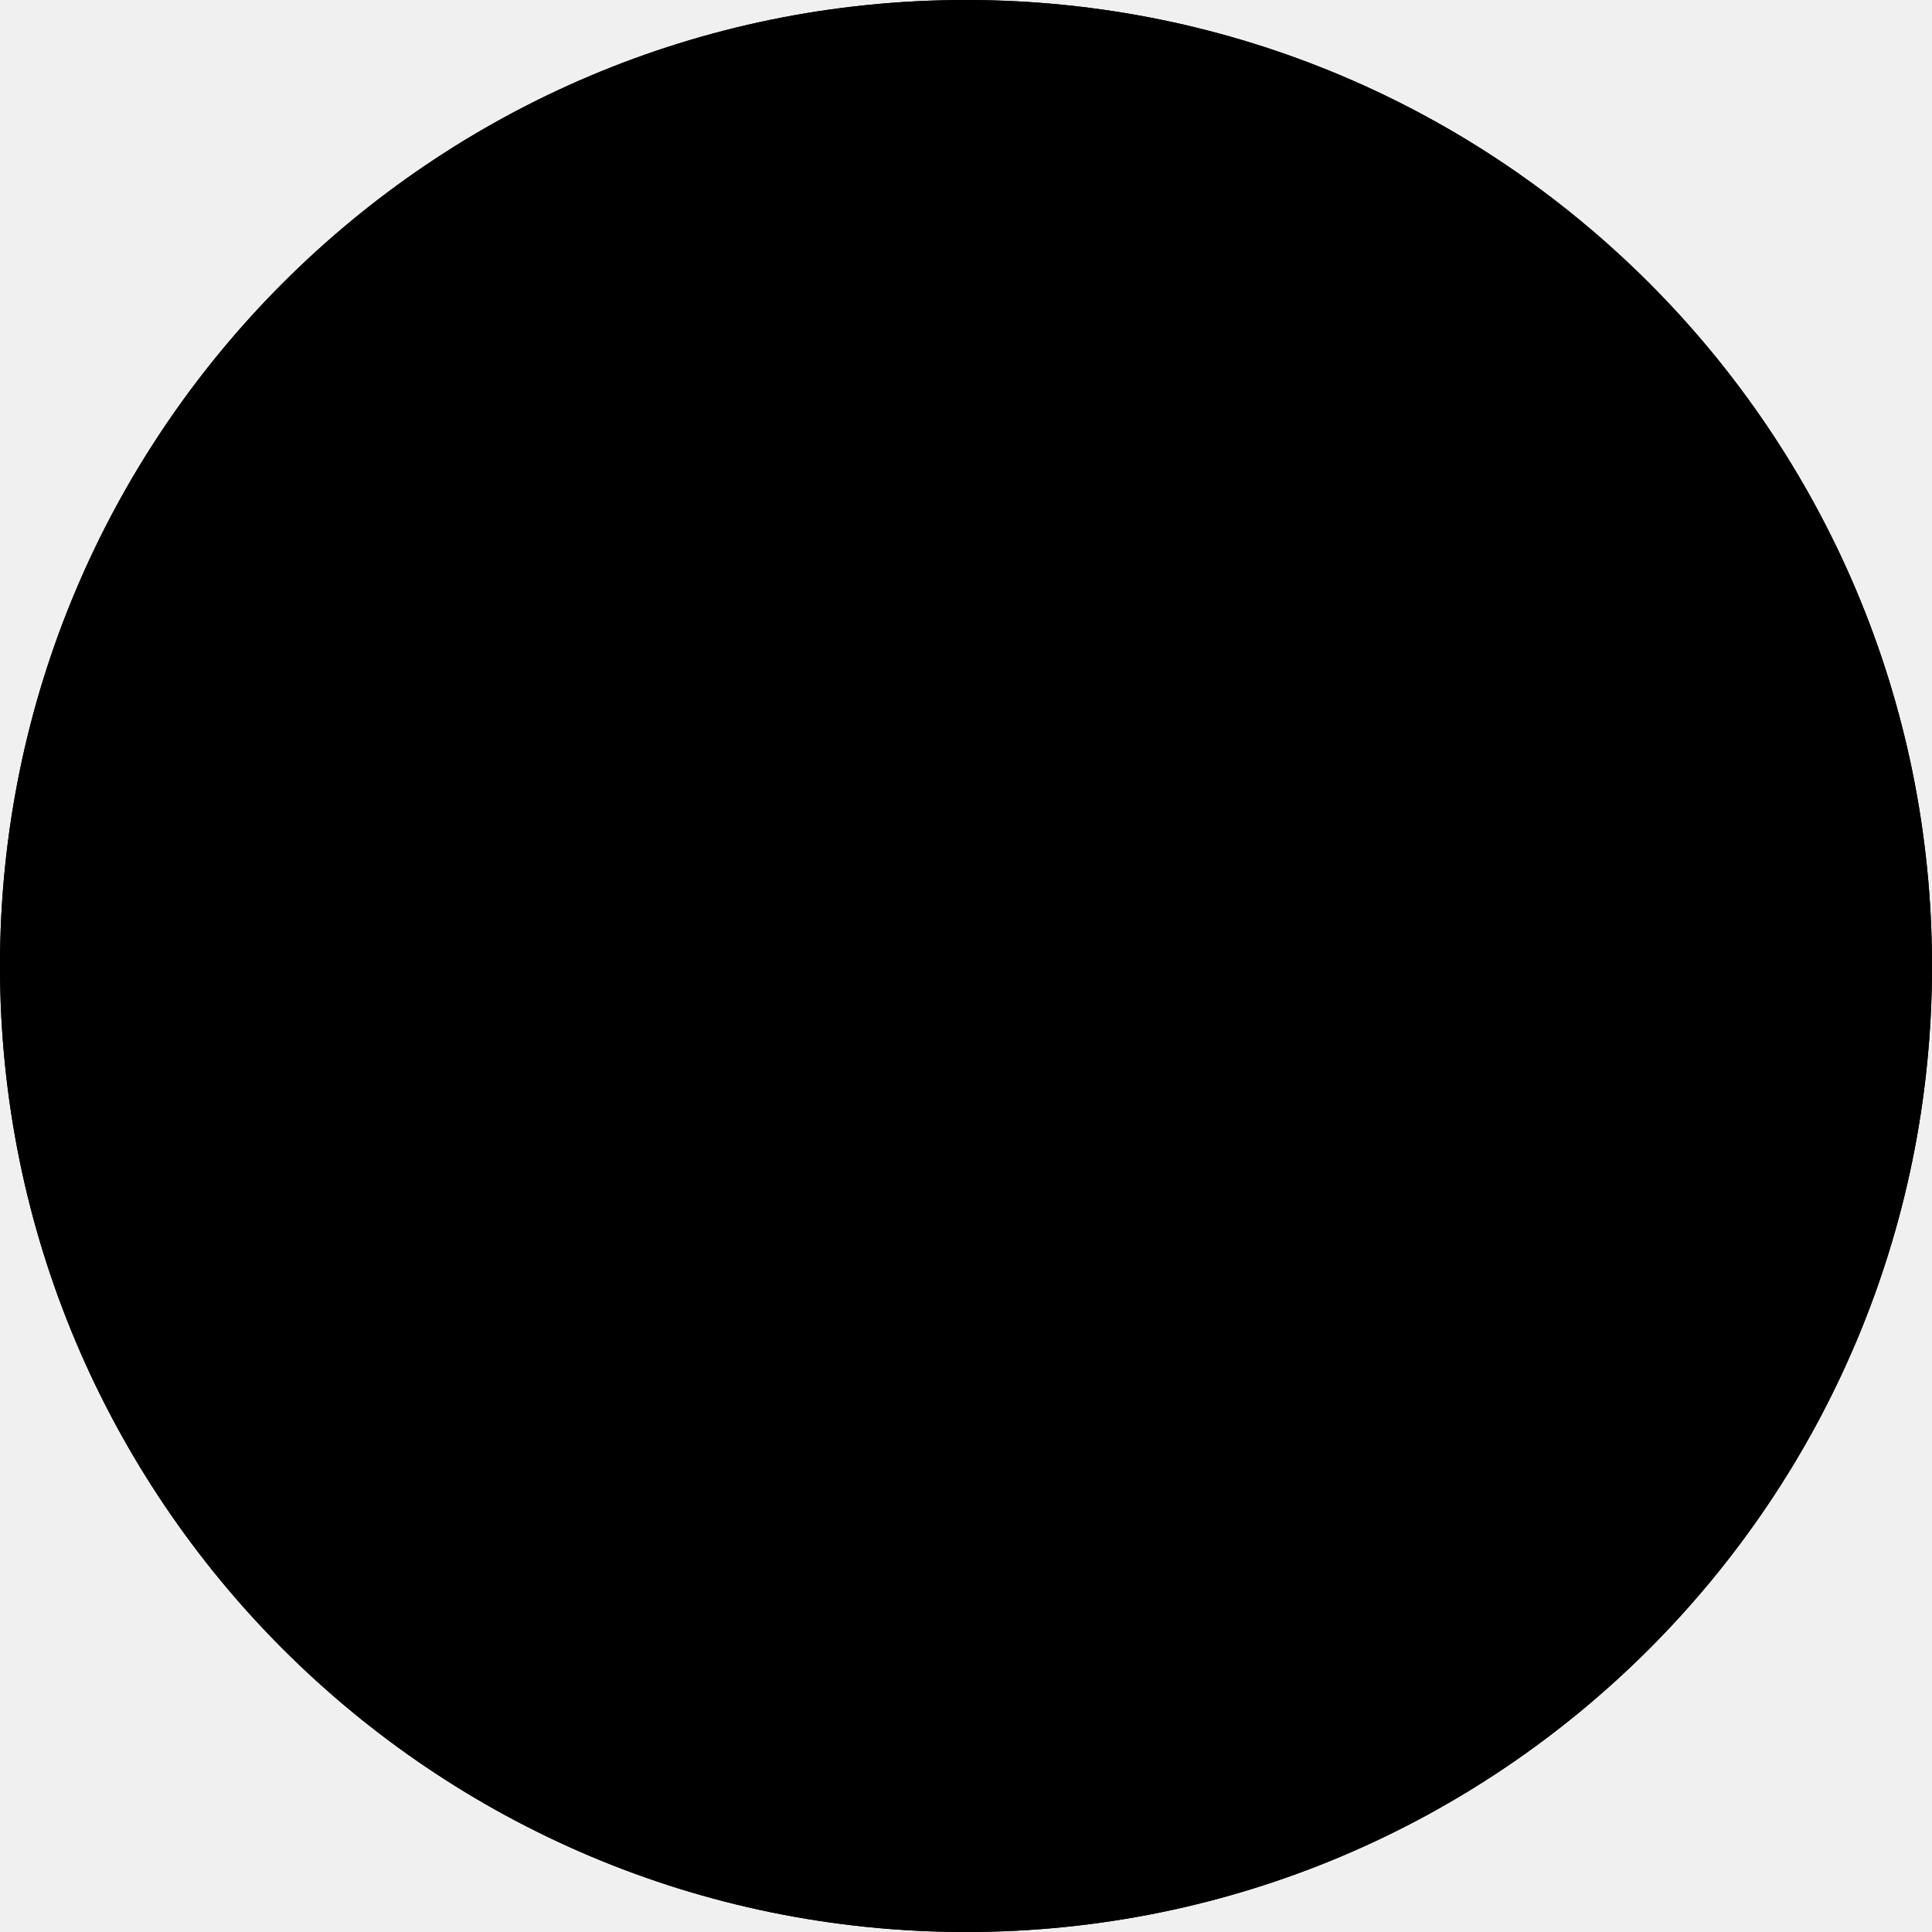
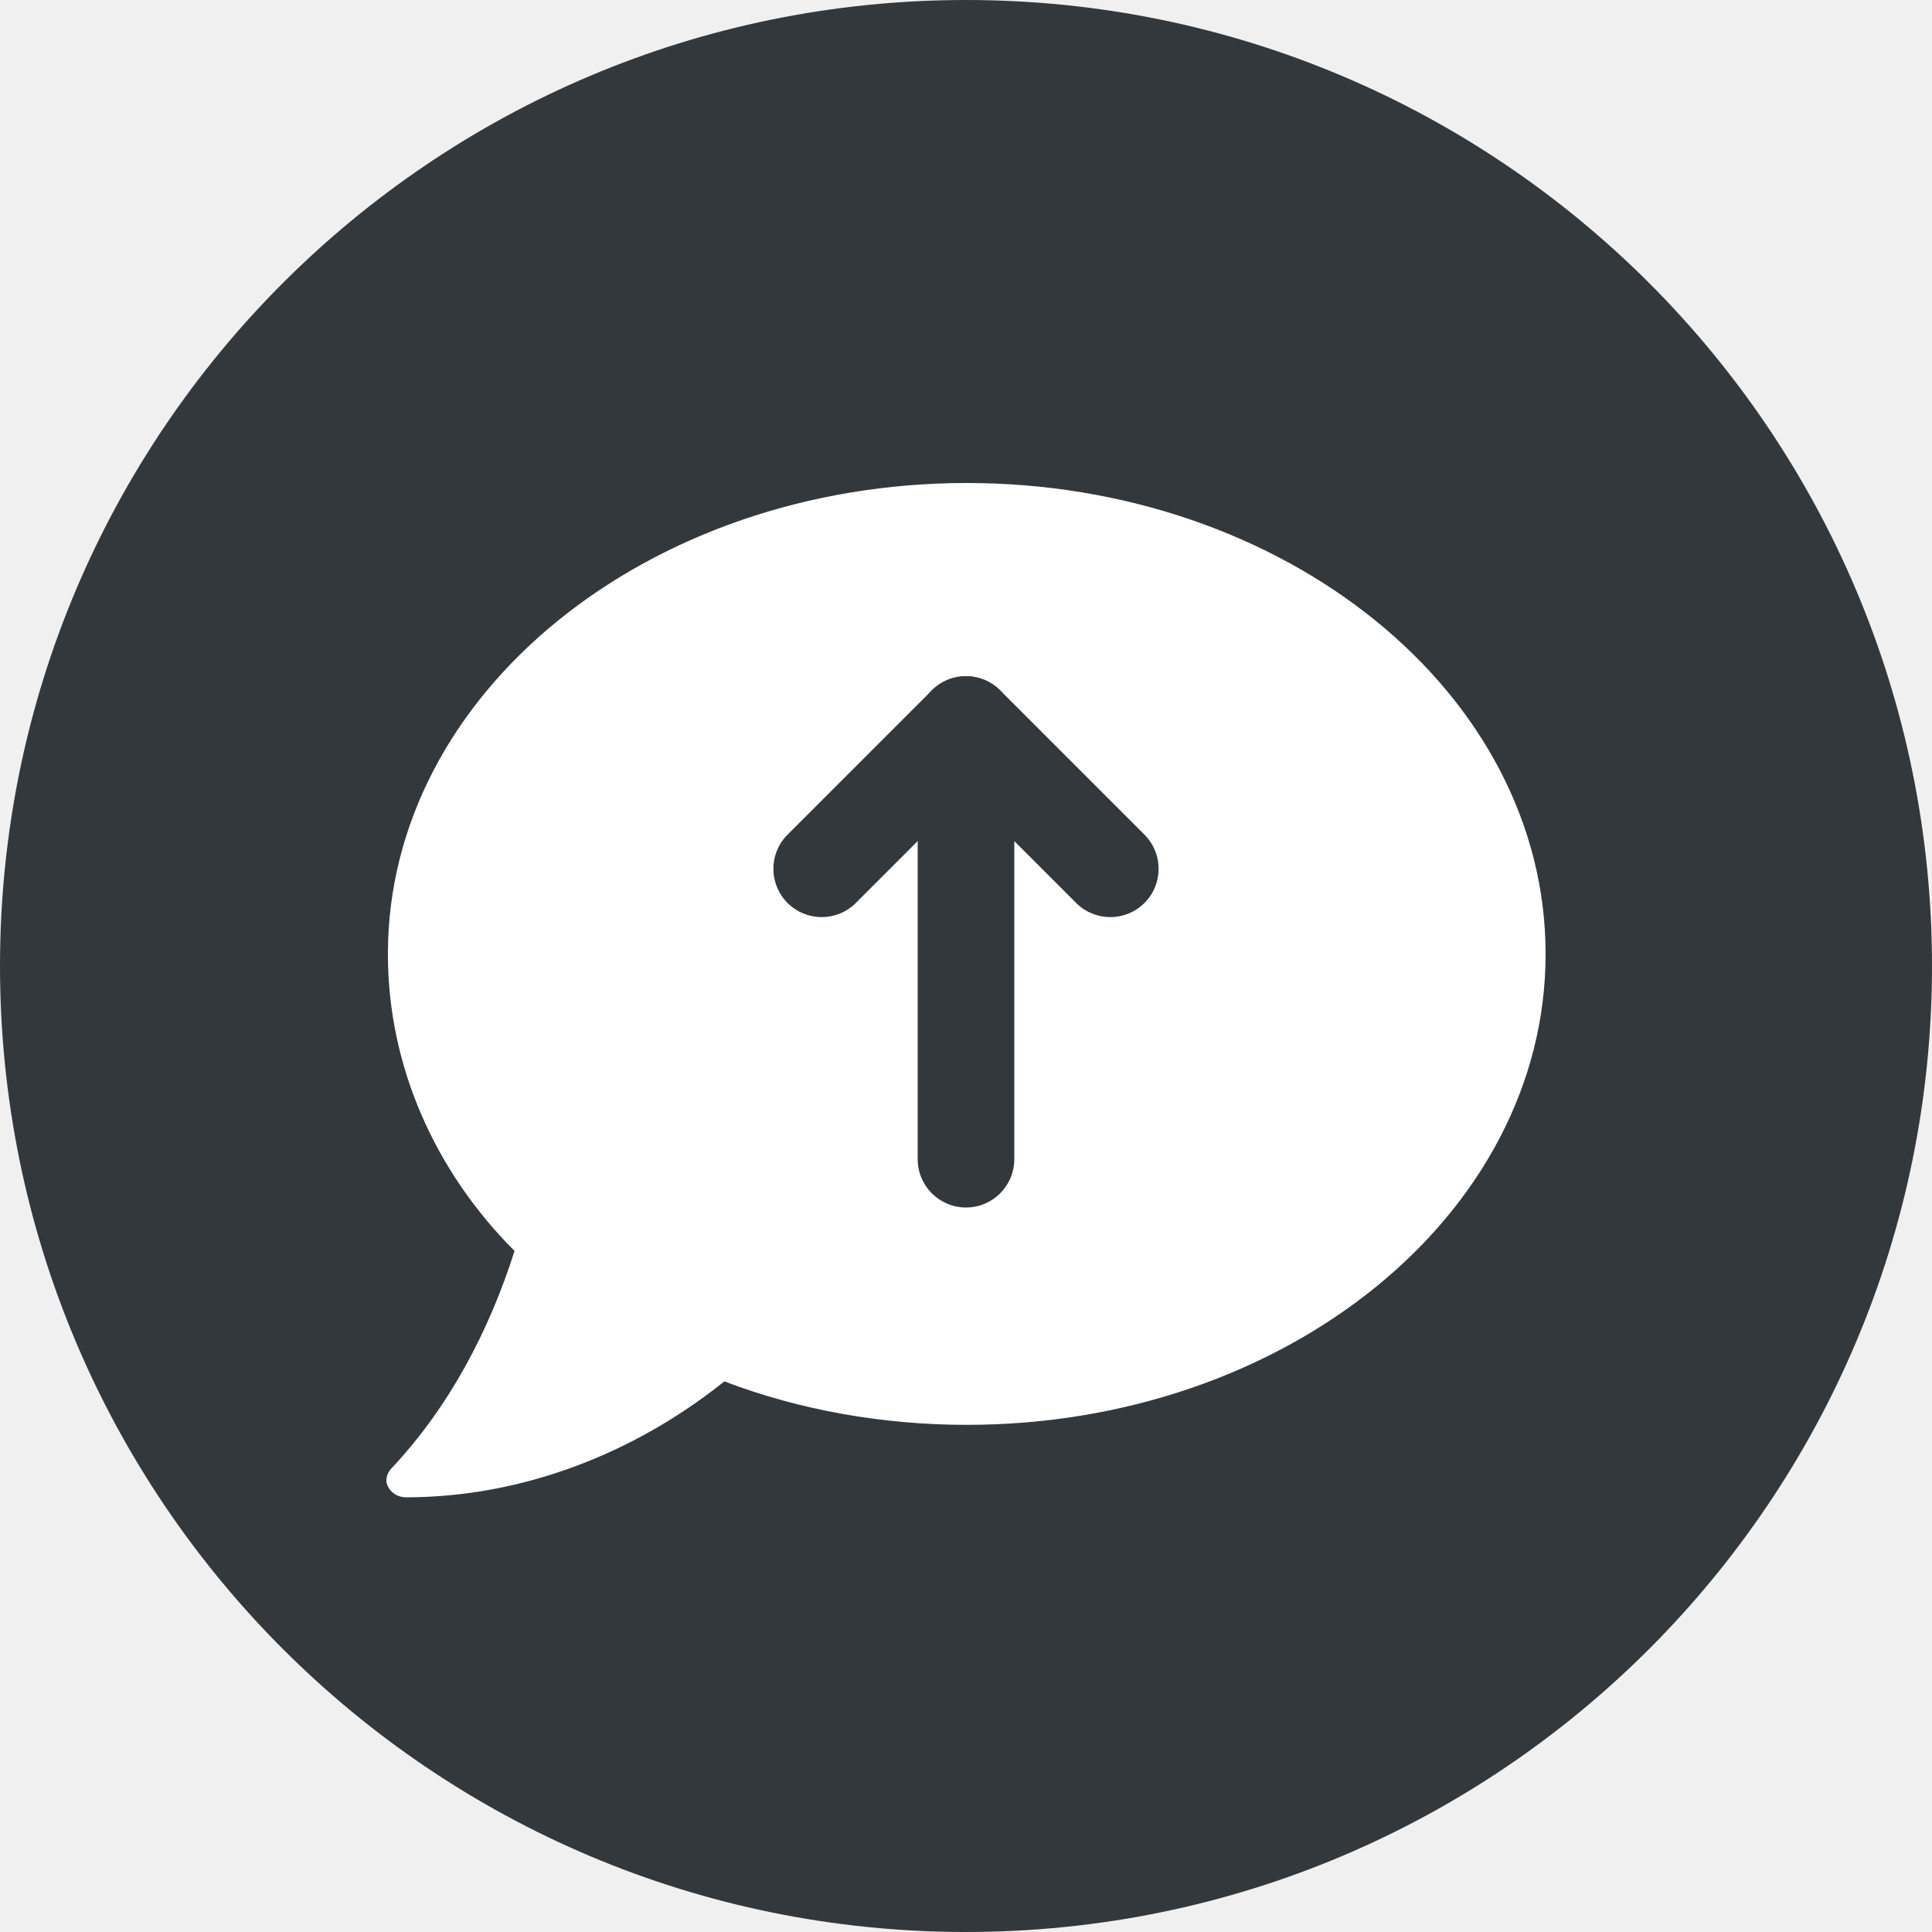
<svg xmlns="http://www.w3.org/2000/svg" viewBox="0 0 40 40">
-   <g fill-rule="evenodd">
-     <circle cx="20" cy="20" r="20" />
-     <path d="M20 40c11.046 0 20-8.954 20-20S31.046 0 20 0 0 8.954 0 20s8.954 20 20 20zm.015-10.5C26.607 29.5 32 25.15 32 19.75S26.607 10 20.015 10c-6.591 0-11.984 4.35-11.984 9.75 0 2.325.974 4.5 2.622 6.15-.525 1.65-1.349 3.225-2.547 4.5-.075.075-.15.225-.075.375s.225.225.374.225c2.397 0 4.72-.9 6.592-2.4 1.573.6 3.296.9 5.018.9z" />
-     <path d="M19 15a1 1 0 112 0v9a1 1 0 11-2 0v-9z" fill-rule="nonzero" />
-     <path d="M19.293 14.293a1 1 0 011.414 0l3 3a1 1 0 01-1.414 1.414L20 16.414l-2.293 2.293a1 1 0 01-1.414-1.414l3-3z" />
+   <g fill="none" fill-rule="evenodd">
+     <circle fill="#FFF" cx="20" cy="20" r="20" />
+     <g fill="#33383D">
+       <path d="M20 40c11.046 0 20-8.954 20-20S31.046 0 20 0 0 8.954 0 20s8.954 20 20 20zm.015-10.5C26.607 29.5 32 25.15 32 19.75S26.607 10 20.015 10c-6.591 0-11.984 4.35-11.984 9.75 0 2.325.974 4.5 2.622 6.15-.525 1.65-1.349 3.225-2.547 4.5-.075.075-.15.225-.075.375s.225.225.374.225c2.397 0 4.72-.9 6.592-2.4 1.573.6 3.296.9 5.018.9z" />
+       <path d="M19 15a1 1 0 112 0v9a1 1 0 11-2 0v-9z" fill-rule="nonzero" />
+       <path d="M19.293 14.293a1 1 0 011.414 0l3 3a1 1 0 01-1.414 1.414L20 16.414l-2.293 2.293a1 1 0 01-1.414-1.414l3-3z" />
+     </g>
  </g>
</svg>
